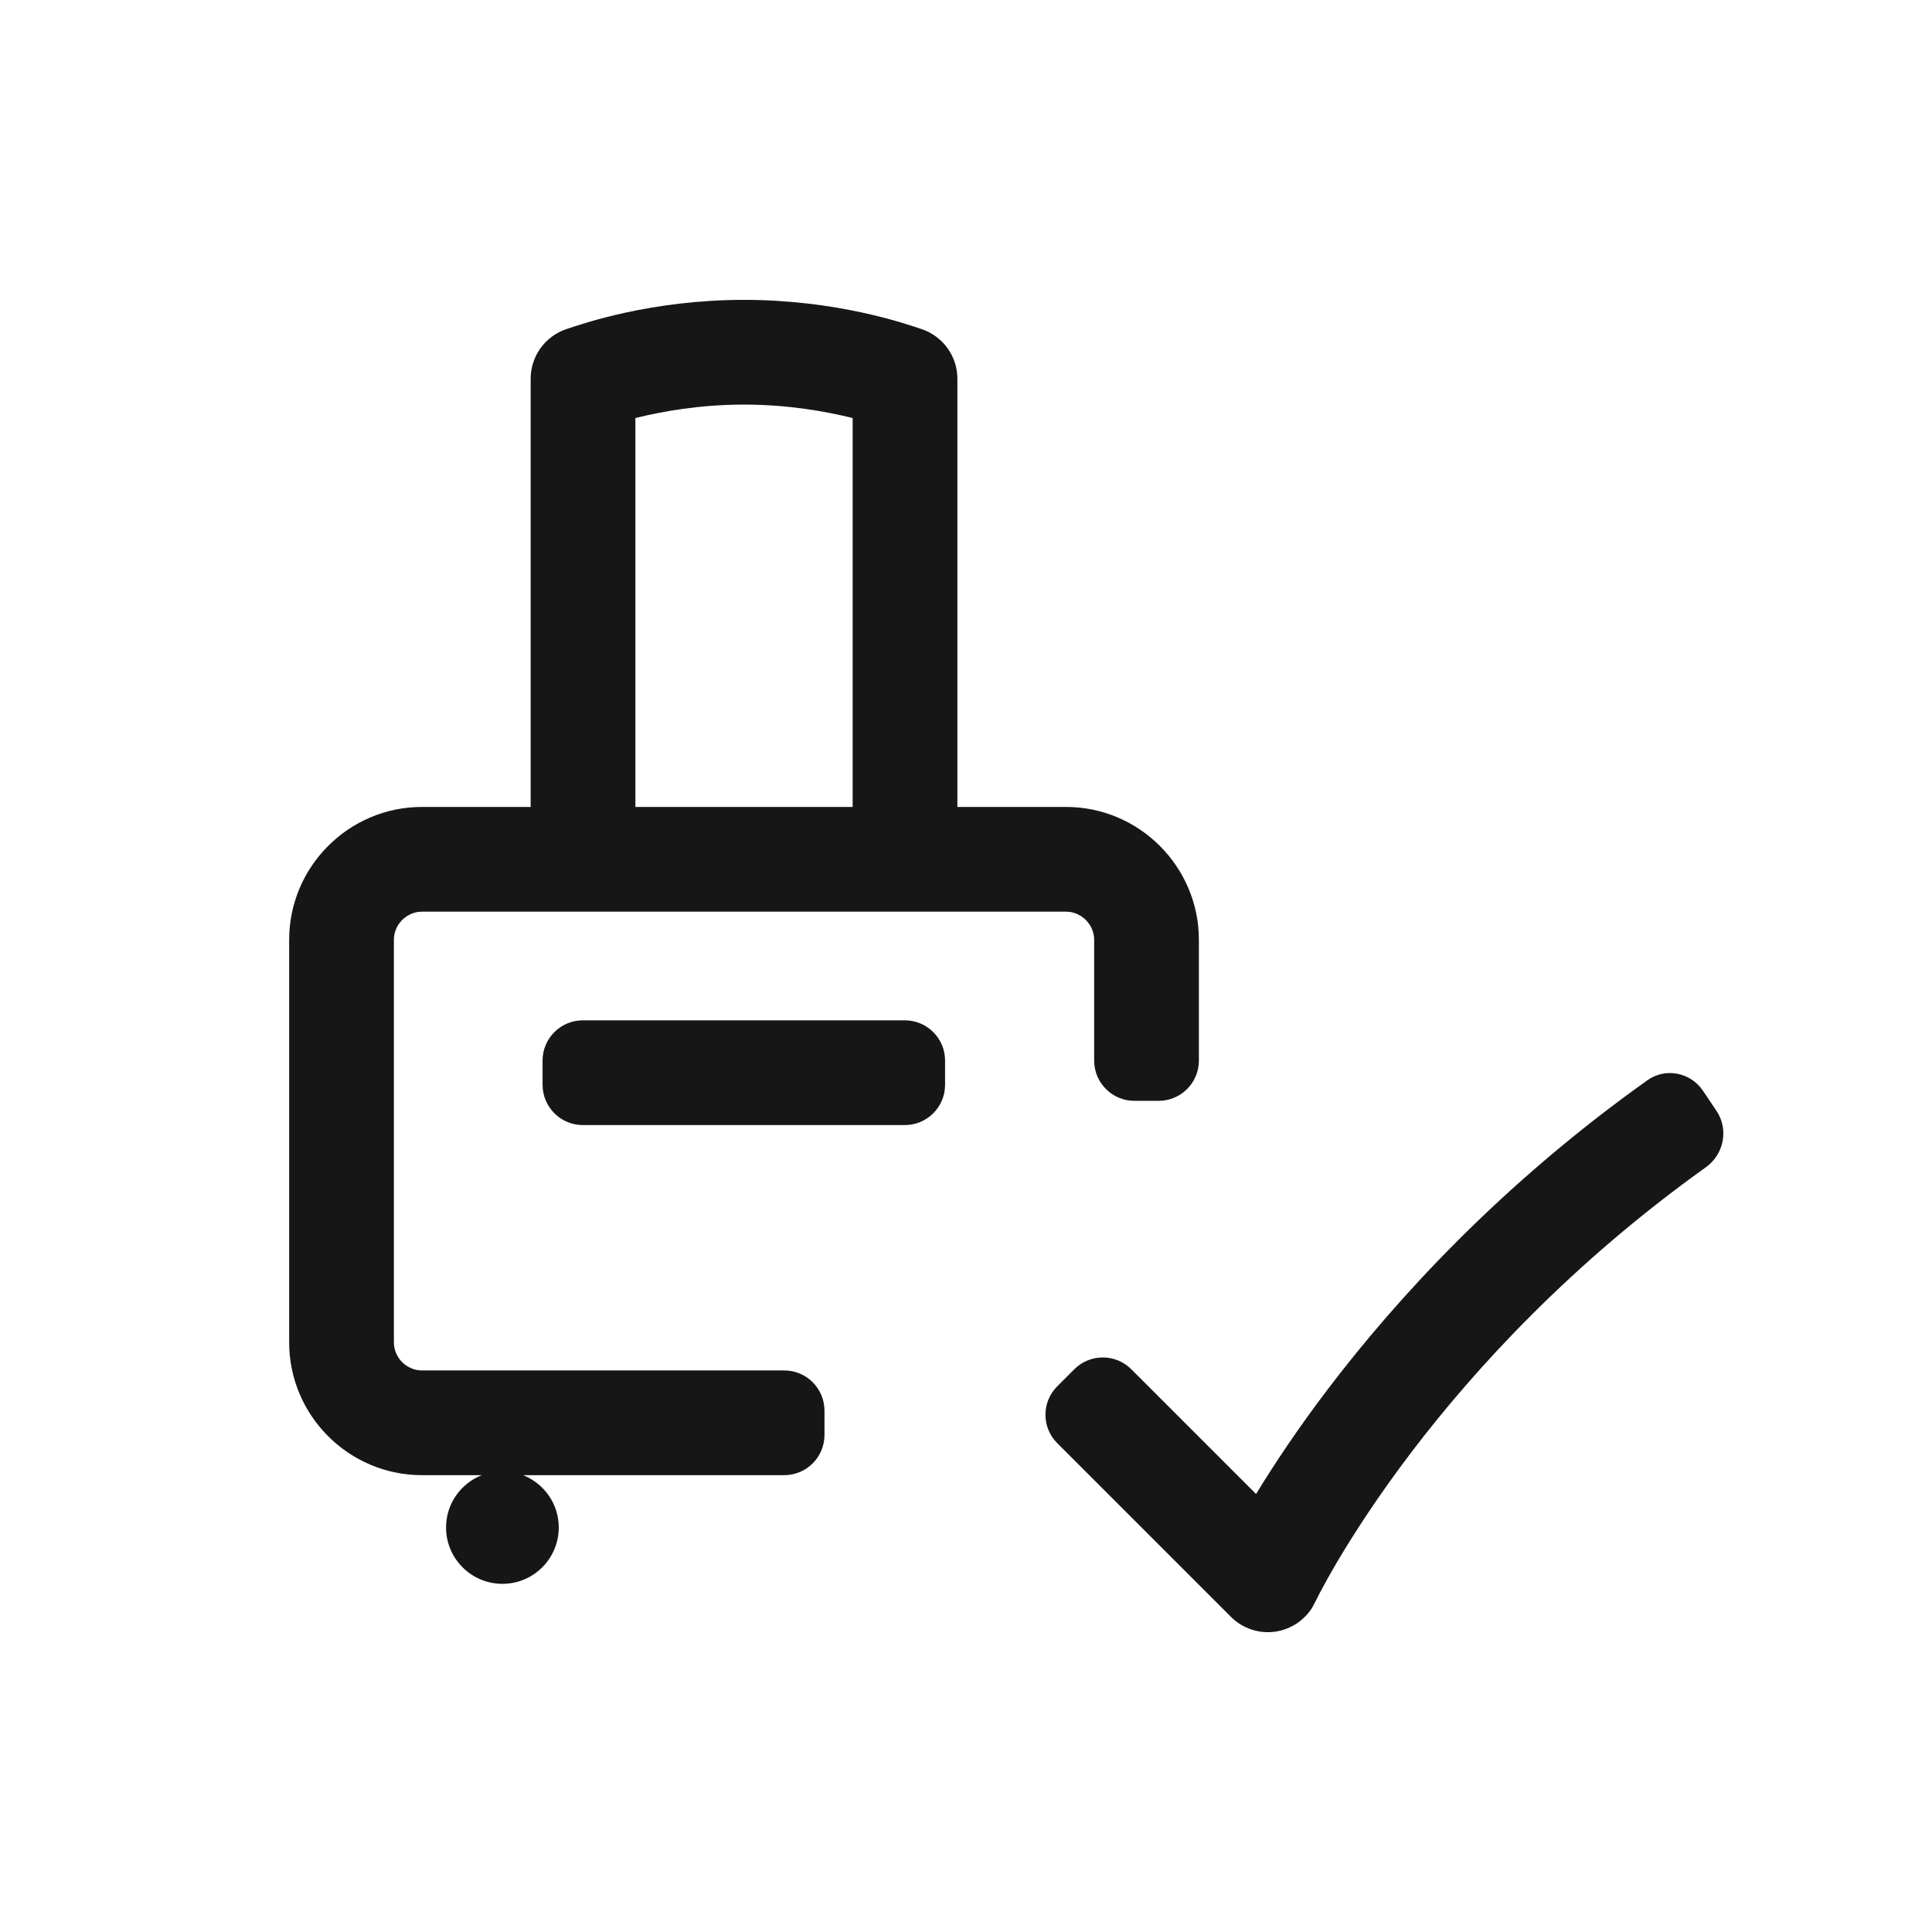
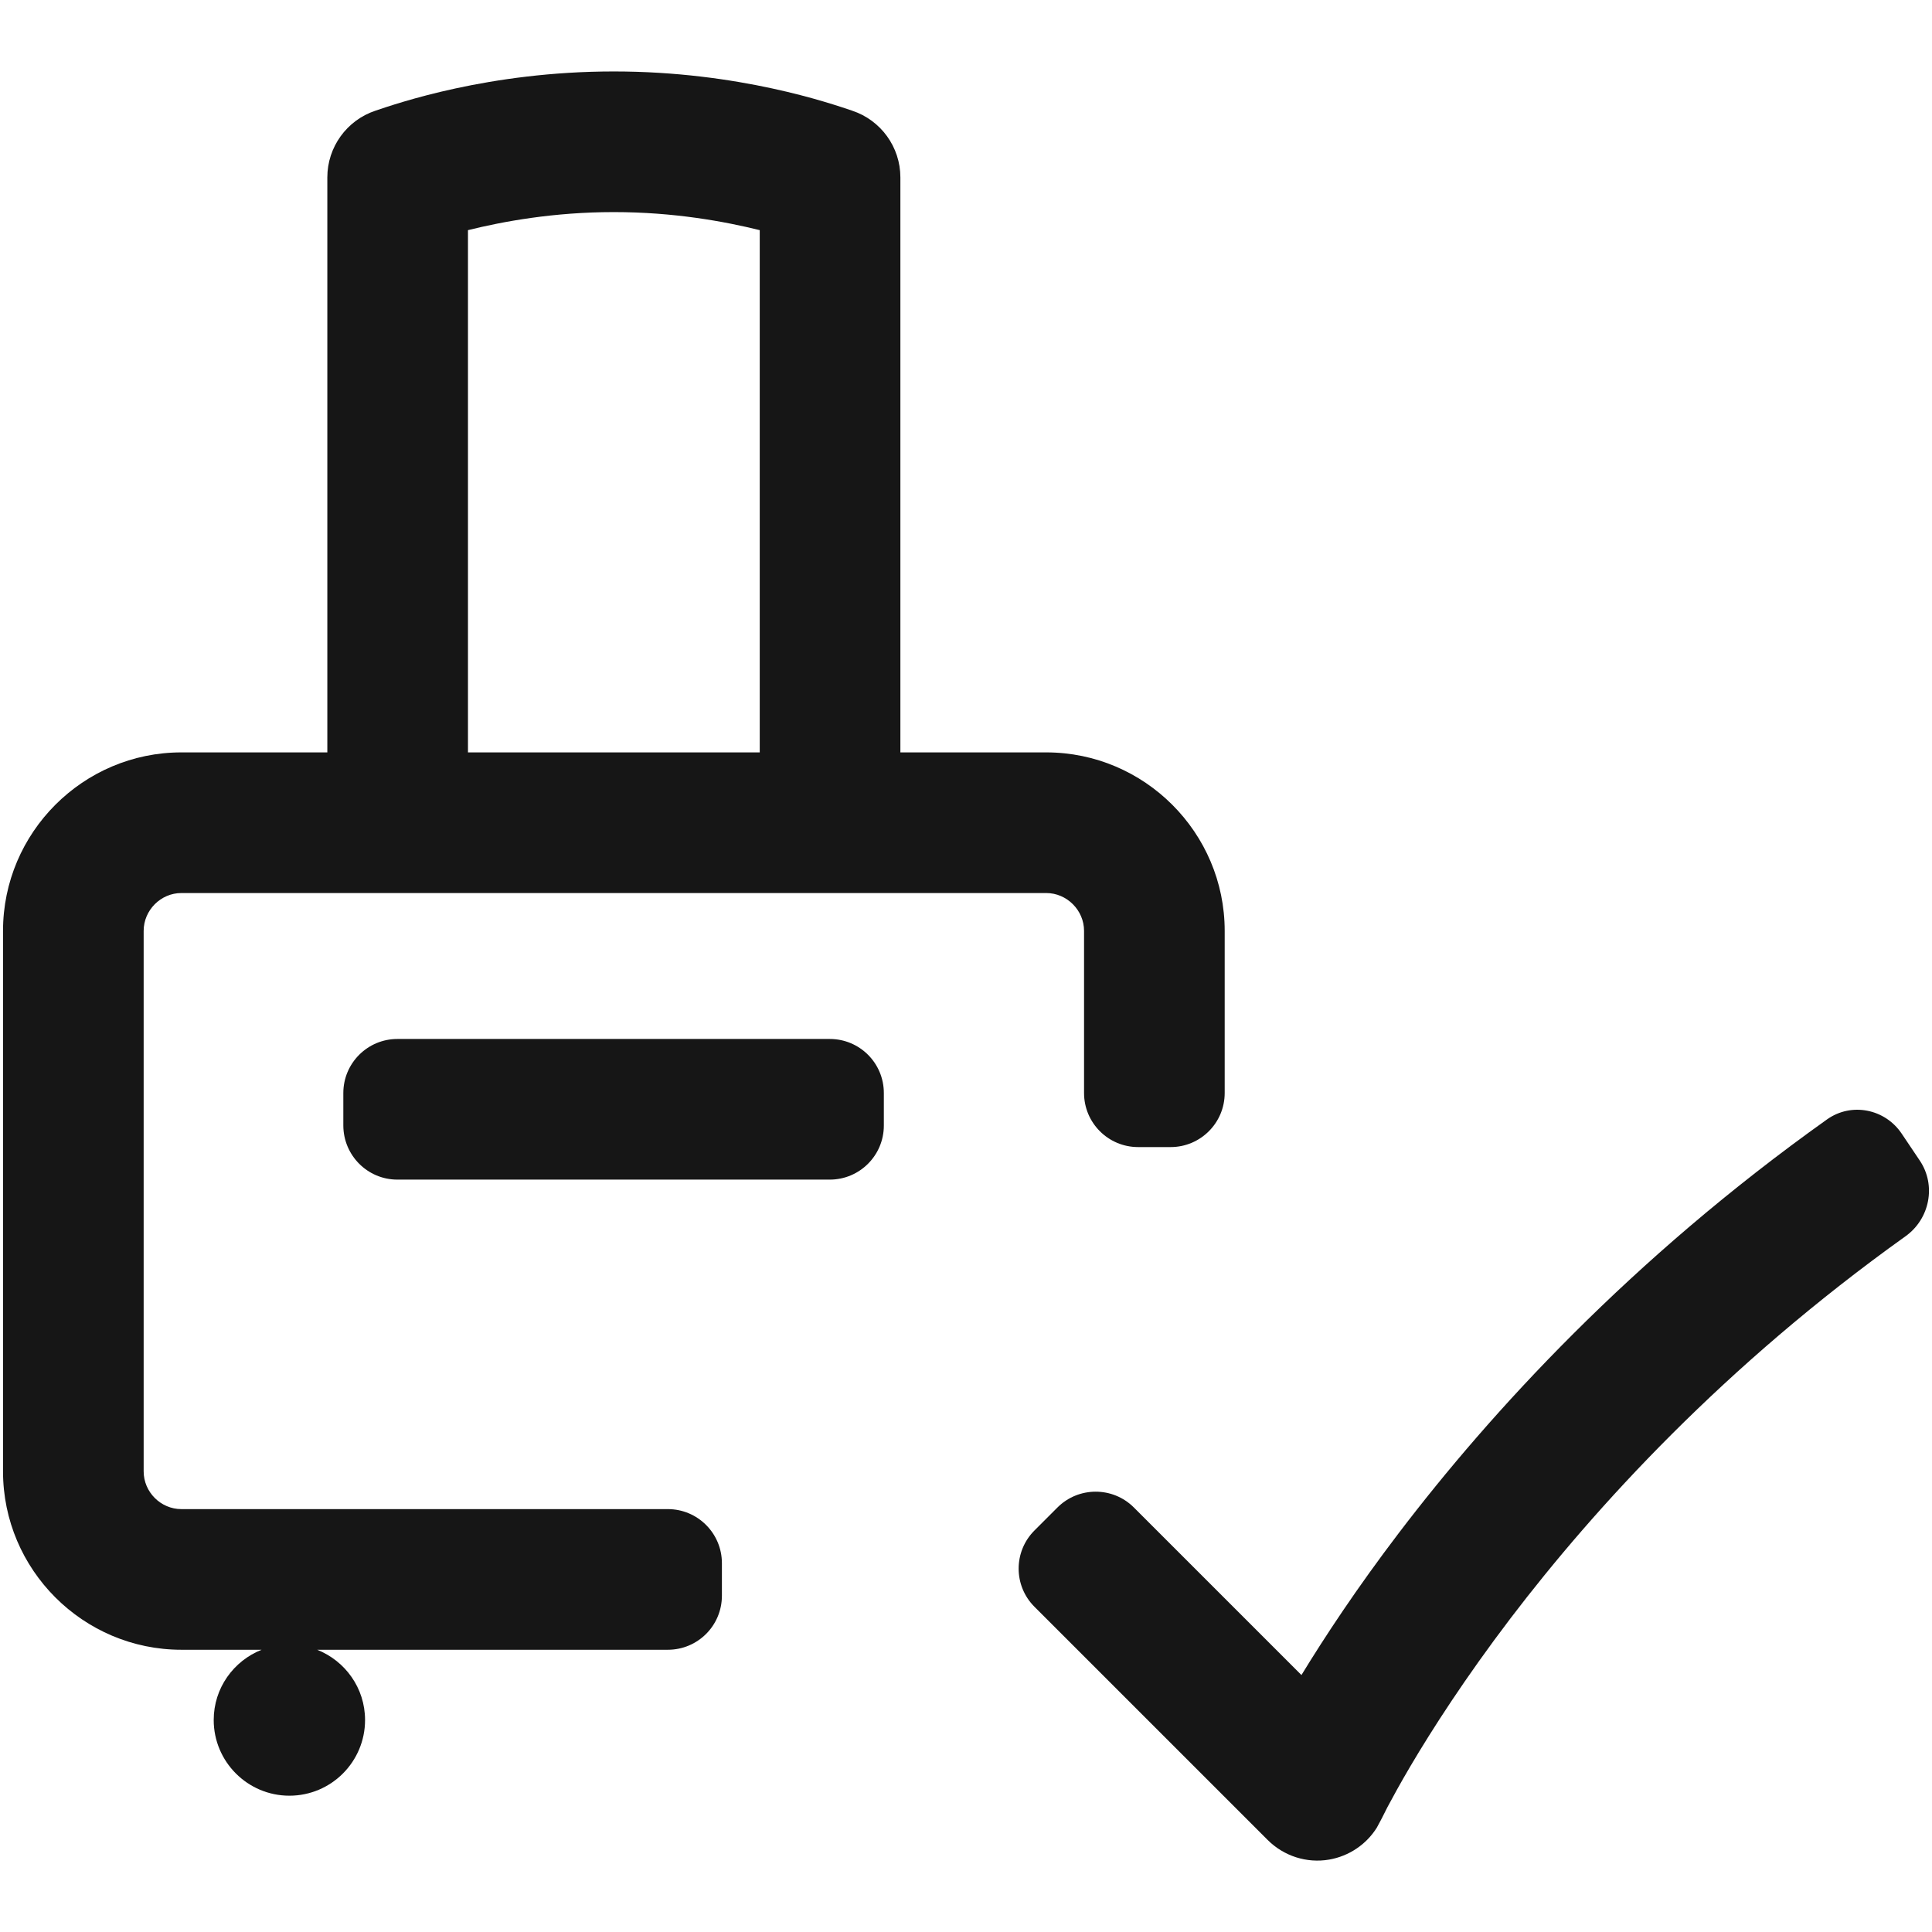
<svg xmlns="http://www.w3.org/2000/svg" width="24" height="24" viewBox="0 0 24 24" fill="none">
-   <path d="M20.465 13.419C20.69 13.259 21.001 13.321 21.155 13.55L21.323 13.8C21.477 14.029 21.415 14.34 21.191 14.5C19.515 15.698 18.323 17.003 17.538 18.033C17.115 18.589 16.811 19.064 16.614 19.397C16.516 19.563 16.445 19.694 16.399 19.78C16.377 19.824 16.36 19.857 16.35 19.877L16.337 19.902L16.3 19.971C16.203 20.126 16.043 20.234 15.86 20.266C15.652 20.302 15.44 20.234 15.29 20.084L13.134 17.928C12.938 17.733 12.938 17.416 13.134 17.221L13.346 17.009C13.541 16.814 13.858 16.814 14.053 17.009L15.603 18.559C15.818 18.207 16.114 17.757 16.503 17.246C17.355 16.127 18.647 14.713 20.465 13.419ZM9.242 3.725C10.4 3.725 11.251 4.022 11.447 4.088C11.713 4.176 11.893 4.425 11.893 4.705V10.024H13.242C14.151 10.024 14.893 10.766 14.893 11.675V13.175C14.893 13.451 14.669 13.675 14.393 13.675H14.092C13.816 13.675 13.592 13.451 13.592 13.175V11.675C13.592 11.484 13.433 11.325 13.242 11.325H5.242C5.051 11.325 4.893 11.484 4.893 11.675V16.675C4.893 16.866 5.051 17.024 5.242 17.024H9.742C10.018 17.024 10.242 17.248 10.242 17.524V17.825C10.242 18.102 10.018 18.325 9.742 18.325H6.498C6.757 18.428 6.941 18.679 6.941 18.975C6.941 19.361 6.628 19.675 6.241 19.675C5.855 19.675 5.541 19.361 5.541 18.975C5.541 18.679 5.725 18.428 5.984 18.325H5.242C4.333 18.325 3.592 17.584 3.592 16.675V11.675C3.592 10.766 4.333 10.024 5.242 10.024H6.592V4.705C6.592 4.425 6.772 4.176 7.037 4.088C7.234 4.022 8.085 3.725 9.242 3.725ZM11.24 12.675C11.517 12.675 11.74 12.899 11.74 13.175V13.476C11.74 13.752 11.516 13.976 11.24 13.976H7.24C6.964 13.976 6.741 13.752 6.74 13.476V13.175C6.74 12.899 6.964 12.675 7.24 12.675H11.24ZM9.242 5.026C8.685 5.026 8.216 5.113 7.893 5.193V10.024H10.592V5.193C10.268 5.113 9.8 5.026 9.242 5.026Z" fill="#161616" />
+   <g transform="translate(-4.786184 -4.114722) scale(1.342896)">
+     <path d="M20.465 13.419C20.69 13.259 21.001 13.321 21.155 13.55L21.323 13.8C21.477 14.029 21.415 14.34 21.191 14.5C19.515 15.698 18.323 17.003 17.538 18.033C17.115 18.589 16.811 19.064 16.614 19.397C16.516 19.563 16.445 19.694 16.399 19.78C16.377 19.824 16.36 19.857 16.35 19.877L16.337 19.902L16.3 19.971C16.203 20.126 16.043 20.234 15.86 20.266C15.652 20.302 15.44 20.234 15.29 20.084L13.134 17.928C12.938 17.733 12.938 17.416 13.134 17.221L13.346 17.009C13.541 16.814 13.858 16.814 14.053 17.009L15.603 18.559C15.818 18.207 16.114 17.757 16.503 17.246C17.355 16.127 18.647 14.713 20.465 13.419ZM9.242 3.725C10.4 3.725 11.251 4.022 11.447 4.088C11.713 4.176 11.893 4.425 11.893 4.705V10.024H13.242C14.151 10.024 14.893 10.766 14.893 11.675V13.175C14.893 13.451 14.669 13.675 14.393 13.675H14.092C13.816 13.675 13.592 13.451 13.592 13.175V11.675C13.592 11.484 13.433 11.325 13.242 11.325H5.242C5.051 11.325 4.893 11.484 4.893 11.675V16.675C4.893 16.866 5.051 17.024 5.242 17.024H9.742C10.018 17.024 10.242 17.248 10.242 17.524V17.825C10.242 18.102 10.018 18.325 9.742 18.325H6.498C6.757 18.428 6.941 18.679 6.941 18.975C6.941 19.361 6.628 19.675 6.241 19.675C5.855 19.675 5.541 19.361 5.541 18.975C5.541 18.679 5.725 18.428 5.984 18.325H5.242C4.333 18.325 3.592 17.584 3.592 16.675V11.675C3.592 10.766 4.333 10.024 5.242 10.024H6.592V4.705C6.592 4.425 6.772 4.176 7.037 4.088C7.234 4.022 8.085 3.725 9.242 3.725ZM11.24 12.675C11.517 12.675 11.74 12.899 11.74 13.175V13.476C11.74 13.752 11.516 13.976 11.24 13.976H7.24C6.964 13.976 6.741 13.752 6.74 13.476V13.175C6.74 12.899 6.964 12.675 7.24 12.675H11.24ZM9.242 5.026C8.685 5.026 8.216 5.113 7.893 5.193V10.024H10.592V5.193C10.268 5.113 9.8 5.026 9.242 5.026Z" fill="#161616" />
+   </g>
</svg>
